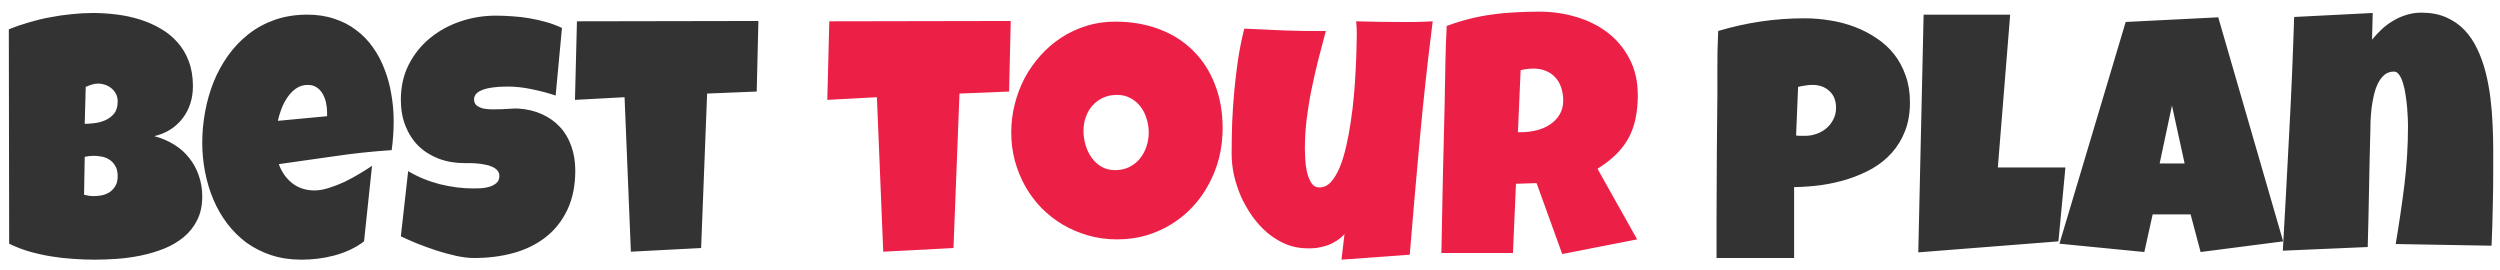
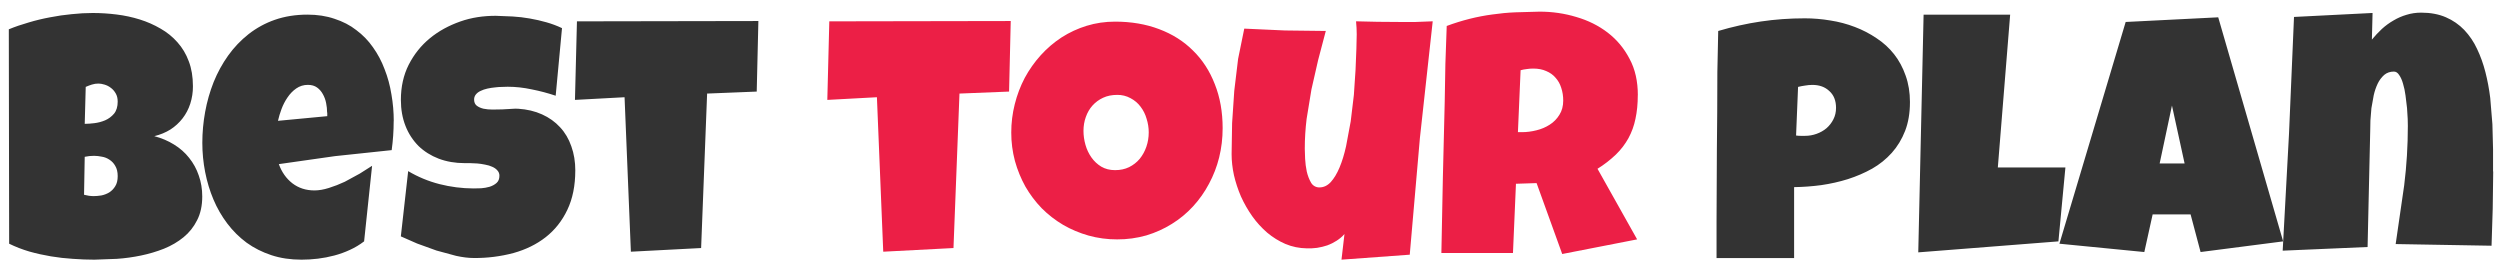
- <svg xmlns="http://www.w3.org/2000/svg" width="176" height="19" viewBox="0 0 176 19" fill="none">
-   <path d="M14.238 13.828C14.238 14.477 14.117 15.035 13.875 15.504C13.641 15.973 13.324 16.371 12.926 16.699C12.527 17.027 12.066 17.297 11.543 17.508C11.027 17.711 10.488 17.871 9.926 17.988C9.363 18.105 8.797 18.184 8.227 18.223C7.664 18.262 7.137 18.281 6.645 18.281C6.16 18.281 5.656 18.262 5.133 18.223C4.617 18.191 4.102 18.133 3.586 18.047C3.07 17.961 2.562 17.848 2.062 17.707C1.562 17.559 1.09 17.375 0.645 17.156L0.621 2.062C1.059 1.883 1.523 1.723 2.016 1.582C2.508 1.434 3.008 1.312 3.516 1.219C4.031 1.117 4.543 1.043 5.051 0.996C5.559 0.941 6.051 0.914 6.527 0.914C7.082 0.914 7.641 0.949 8.203 1.02C8.773 1.09 9.32 1.207 9.844 1.371C10.367 1.535 10.855 1.75 11.309 2.016C11.762 2.273 12.156 2.594 12.492 2.977C12.836 3.359 13.102 3.805 13.289 4.312C13.484 4.82 13.582 5.406 13.582 6.07C13.582 6.508 13.52 6.918 13.395 7.301C13.27 7.684 13.09 8.027 12.855 8.332C12.621 8.637 12.336 8.898 12 9.117C11.664 9.328 11.285 9.484 10.863 9.586C11.371 9.719 11.832 9.914 12.246 10.172C12.668 10.43 13.023 10.742 13.312 11.109C13.609 11.477 13.836 11.891 13.992 12.352C14.156 12.812 14.238 13.305 14.238 13.828ZM8.285 7.148C8.285 6.922 8.238 6.73 8.145 6.574C8.051 6.41 7.934 6.277 7.793 6.176C7.66 6.074 7.512 6 7.348 5.953C7.191 5.906 7.051 5.883 6.926 5.883C6.77 5.883 6.617 5.906 6.469 5.953C6.32 6 6.176 6.055 6.035 6.117L5.965 8.719C6.145 8.719 6.367 8.703 6.633 8.672C6.898 8.641 7.152 8.574 7.395 8.473C7.645 8.363 7.855 8.207 8.027 8.004C8.199 7.793 8.285 7.508 8.285 7.148ZM6.621 10.969C6.395 10.969 6.176 10.992 5.965 11.039L5.918 13.711C6.035 13.734 6.148 13.758 6.258 13.781C6.375 13.797 6.488 13.805 6.598 13.805C6.762 13.805 6.941 13.789 7.137 13.758C7.332 13.719 7.516 13.648 7.688 13.547C7.859 13.438 8 13.293 8.109 13.113C8.227 12.934 8.285 12.695 8.285 12.398C8.285 12.102 8.227 11.859 8.109 11.672C8 11.484 7.863 11.34 7.699 11.238C7.535 11.129 7.355 11.059 7.16 11.027C6.965 10.988 6.785 10.969 6.621 10.969ZM27.715 8.531C27.715 9.211 27.668 9.891 27.574 10.57C26.238 10.656 24.91 10.797 23.59 10.992C22.27 11.18 20.949 11.367 19.629 11.555C19.832 12.117 20.148 12.566 20.578 12.902C21.016 13.238 21.535 13.406 22.137 13.406C22.449 13.406 22.789 13.348 23.156 13.23C23.531 13.113 23.902 12.969 24.27 12.797C24.637 12.617 24.988 12.426 25.324 12.223C25.66 12.02 25.949 11.836 26.191 11.672L25.629 16.992C25.324 17.227 24.992 17.426 24.633 17.59C24.281 17.754 23.914 17.887 23.531 17.988C23.148 18.09 22.762 18.164 22.371 18.211C21.98 18.258 21.598 18.281 21.223 18.281C20.449 18.281 19.742 18.176 19.102 17.965C18.461 17.754 17.879 17.461 17.355 17.086C16.84 16.703 16.387 16.254 15.996 15.738C15.605 15.223 15.281 14.66 15.023 14.051C14.766 13.441 14.57 12.797 14.438 12.117C14.305 11.438 14.238 10.75 14.238 10.055C14.238 9.328 14.305 8.602 14.438 7.875C14.57 7.148 14.77 6.449 15.035 5.777C15.309 5.105 15.648 4.484 16.055 3.914C16.469 3.336 16.949 2.832 17.496 2.402C18.043 1.973 18.66 1.637 19.348 1.395C20.043 1.152 20.809 1.031 21.645 1.031C22.34 1.031 22.973 1.129 23.543 1.324C24.121 1.512 24.633 1.777 25.078 2.121C25.531 2.457 25.922 2.859 26.25 3.328C26.586 3.797 26.859 4.312 27.07 4.875C27.289 5.43 27.449 6.02 27.551 6.645C27.66 7.262 27.715 7.891 27.715 8.531ZM23.027 7.922C23.027 7.703 23.004 7.48 22.957 7.254C22.91 7.02 22.832 6.809 22.723 6.621C22.621 6.434 22.484 6.281 22.312 6.164C22.141 6.039 21.926 5.977 21.668 5.977C21.355 5.977 21.078 6.062 20.836 6.234C20.602 6.398 20.398 6.609 20.227 6.867C20.055 7.117 19.914 7.391 19.805 7.688C19.695 7.984 19.613 8.258 19.559 8.508L23.027 8.18V7.922ZM40.5 12C40.5 13.07 40.312 13.996 39.938 14.777C39.57 15.551 39.062 16.191 38.414 16.699C37.773 17.199 37.02 17.57 36.152 17.812C35.293 18.047 34.367 18.164 33.375 18.164C32.992 18.164 32.57 18.113 32.109 18.012C31.656 17.91 31.195 17.785 30.727 17.637C30.258 17.48 29.805 17.316 29.367 17.145C28.938 16.965 28.555 16.797 28.219 16.641L28.734 12.047C29.398 12.445 30.133 12.75 30.938 12.961C31.75 13.164 32.547 13.266 33.328 13.266C33.477 13.266 33.656 13.262 33.867 13.254C34.078 13.238 34.277 13.203 34.465 13.148C34.66 13.086 34.824 12.996 34.957 12.879C35.09 12.762 35.156 12.594 35.156 12.375C35.156 12.227 35.109 12.102 35.016 12C34.922 11.891 34.801 11.805 34.652 11.742C34.504 11.672 34.336 11.621 34.148 11.59C33.961 11.551 33.777 11.523 33.598 11.508C33.418 11.492 33.25 11.484 33.094 11.484C32.938 11.484 32.812 11.484 32.719 11.484C32.047 11.484 31.434 11.379 30.879 11.168C30.332 10.957 29.859 10.66 29.461 10.277C29.07 9.887 28.766 9.418 28.547 8.871C28.328 8.316 28.219 7.703 28.219 7.031C28.219 6.109 28.402 5.285 28.77 4.559C29.145 3.824 29.641 3.203 30.258 2.695C30.883 2.18 31.598 1.785 32.402 1.512C33.207 1.238 34.039 1.102 34.898 1.102C35.281 1.102 35.676 1.117 36.082 1.148C36.488 1.172 36.891 1.219 37.289 1.289C37.695 1.359 38.09 1.449 38.473 1.559C38.855 1.668 39.219 1.805 39.562 1.969L39.117 6.727C38.586 6.547 38.027 6.398 37.441 6.281C36.863 6.156 36.297 6.094 35.742 6.094C35.641 6.094 35.508 6.098 35.344 6.105C35.188 6.105 35.02 6.117 34.84 6.141C34.668 6.156 34.492 6.184 34.312 6.223C34.133 6.262 33.973 6.316 33.832 6.387C33.691 6.449 33.578 6.535 33.492 6.645C33.406 6.754 33.367 6.883 33.375 7.031C33.383 7.203 33.445 7.336 33.562 7.43C33.688 7.523 33.844 7.594 34.031 7.641C34.227 7.68 34.438 7.699 34.664 7.699C34.898 7.699 35.129 7.695 35.355 7.688C35.582 7.672 35.793 7.66 35.988 7.652C36.184 7.637 36.344 7.633 36.469 7.641C37.094 7.68 37.656 7.812 38.156 8.039C38.656 8.266 39.078 8.566 39.422 8.941C39.773 9.316 40.039 9.766 40.219 10.289C40.406 10.805 40.5 11.375 40.5 12ZM53.391 1.477L53.273 6.445L49.781 6.586L49.359 17.461L44.414 17.719L43.969 6.844L40.477 7.031L40.617 1.5L53.391 1.477ZM134.461 7.195C134.461 7.953 134.348 8.625 134.121 9.211C133.895 9.797 133.582 10.312 133.184 10.758C132.793 11.195 132.332 11.566 131.801 11.871C131.27 12.168 130.699 12.414 130.09 12.609C129.488 12.797 128.863 12.938 128.215 13.031C127.566 13.117 126.93 13.164 126.305 13.172V18.164H120.844C120.844 17.273 120.844 16.406 120.844 15.562C120.852 14.719 120.855 13.883 120.855 13.055C120.863 12.219 120.867 11.379 120.867 10.535C120.875 9.691 120.883 8.82 120.891 7.922C120.906 6.969 120.91 6.016 120.902 5.062C120.895 4.109 120.914 3.148 120.961 2.18C121.961 1.883 122.961 1.66 123.961 1.512C124.961 1.363 125.992 1.289 127.055 1.289C127.656 1.289 128.258 1.34 128.859 1.441C129.461 1.535 130.035 1.688 130.582 1.898C131.137 2.109 131.648 2.375 132.117 2.695C132.594 3.008 133.004 3.383 133.348 3.82C133.691 4.258 133.961 4.758 134.156 5.32C134.359 5.883 134.461 6.508 134.461 7.195ZM129.258 7.594C129.258 7.086 129.102 6.691 128.789 6.41C128.484 6.121 128.086 5.977 127.594 5.977C127.43 5.977 127.258 5.992 127.078 6.023C126.906 6.047 126.742 6.078 126.586 6.117L126.445 9.539C126.555 9.555 126.66 9.562 126.762 9.562C126.863 9.562 126.969 9.562 127.078 9.562C127.359 9.562 127.629 9.516 127.887 9.422C128.152 9.328 128.387 9.195 128.59 9.023C128.793 8.844 128.953 8.637 129.07 8.402C129.195 8.16 129.258 7.891 129.258 7.594ZM145.406 11.789L144.914 16.992L135.047 17.766L135.422 1.031H141.516L140.648 11.789H145.406ZM160.734 16.992L154.922 17.742L154.219 15.094H151.547L150.961 17.742L144.984 17.156L149.648 1.547L156.164 1.219L160.734 16.992ZM153.797 11.508L152.906 7.43L152.039 11.508H153.797ZM175.523 12.07C175.523 12.953 175.512 13.828 175.488 14.695C175.473 15.555 175.445 16.422 175.406 17.297L168.656 17.18C168.891 15.797 169.094 14.418 169.266 13.043C169.438 11.66 169.523 10.266 169.523 8.859C169.523 8.758 169.52 8.594 169.512 8.367C169.504 8.141 169.488 7.887 169.465 7.605C169.441 7.316 169.406 7.023 169.359 6.727C169.32 6.422 169.262 6.145 169.184 5.895C169.113 5.645 169.023 5.441 168.914 5.285C168.812 5.121 168.688 5.039 168.539 5.039C168.273 5.039 168.047 5.117 167.859 5.273C167.68 5.43 167.527 5.633 167.402 5.883C167.285 6.125 167.191 6.398 167.121 6.703C167.051 7.008 166.996 7.312 166.957 7.617C166.926 7.922 166.902 8.211 166.887 8.484C166.879 8.75 166.875 8.969 166.875 9.141C166.836 10.523 166.805 11.898 166.781 13.266C166.758 14.625 166.727 16 166.688 17.391L160.711 17.648C160.867 14.891 161.016 12.148 161.156 9.422C161.305 6.695 161.422 3.953 161.508 1.195L167.039 0.914L166.992 2.789C167.211 2.523 167.445 2.273 167.695 2.039C167.953 1.805 168.227 1.605 168.516 1.441C168.805 1.27 169.109 1.137 169.43 1.043C169.758 0.941 170.102 0.891 170.461 0.891C171.125 0.891 171.707 1 172.207 1.219C172.707 1.438 173.137 1.734 173.496 2.109C173.855 2.484 174.156 2.93 174.398 3.445C174.641 3.953 174.836 4.496 174.984 5.074C175.133 5.652 175.246 6.258 175.324 6.891C175.402 7.516 175.453 8.133 175.477 8.742C175.508 9.352 175.523 9.941 175.523 10.512C175.523 11.082 175.523 11.602 175.523 12.07Z" fill="#333333" />
-   <path d="M71.156 1.477L71.039 6.445L67.547 6.586L67.125 17.461L62.18 17.719L61.734 6.844L58.242 7.031L58.383 1.5L71.156 1.477ZM86.074 9.023C86.074 9.734 85.992 10.422 85.828 11.086C85.664 11.742 85.426 12.359 85.113 12.938C84.809 13.516 84.434 14.047 83.988 14.531C83.551 15.008 83.055 15.418 82.5 15.762C81.953 16.105 81.356 16.375 80.707 16.57C80.059 16.758 79.371 16.852 78.644 16.852C77.941 16.852 77.269 16.762 76.629 16.582C75.996 16.402 75.402 16.152 74.848 15.832C74.293 15.504 73.789 15.113 73.336 14.66C72.891 14.199 72.508 13.691 72.188 13.137C71.875 12.574 71.629 11.973 71.449 11.332C71.277 10.691 71.191 10.023 71.191 9.328C71.191 8.648 71.273 7.984 71.438 7.336C71.602 6.68 71.836 6.062 72.141 5.484C72.453 4.906 72.828 4.375 73.266 3.891C73.703 3.406 74.191 2.988 74.731 2.637C75.277 2.285 75.867 2.012 76.5 1.816C77.133 1.621 77.801 1.523 78.504 1.523C79.637 1.523 80.668 1.699 81.598 2.051C82.535 2.402 83.332 2.906 83.988 3.562C84.652 4.211 85.164 5 85.523 5.93C85.891 6.852 86.074 7.883 86.074 9.023ZM80.871 9.328C80.871 8.992 80.82 8.668 80.719 8.355C80.625 8.035 80.484 7.754 80.297 7.512C80.109 7.262 79.875 7.062 79.594 6.914C79.32 6.758 79.004 6.68 78.644 6.68C78.277 6.68 77.949 6.746 77.66 6.879C77.371 7.012 77.121 7.195 76.91 7.43C76.707 7.656 76.551 7.926 76.441 8.238C76.332 8.543 76.277 8.867 76.277 9.211C76.277 9.539 76.324 9.867 76.418 10.195C76.512 10.523 76.652 10.82 76.84 11.086C77.027 11.352 77.258 11.566 77.531 11.73C77.812 11.895 78.137 11.977 78.504 11.977C78.871 11.977 79.199 11.906 79.488 11.766C79.785 11.617 80.035 11.422 80.238 11.18C80.441 10.93 80.598 10.645 80.707 10.324C80.816 10.004 80.871 9.672 80.871 9.328ZM100.863 1.5C100.512 4.25 100.211 6.988 99.961 9.715C99.711 12.434 99.473 15.172 99.246 17.93L94.441 18.281L94.652 16.477C94.496 16.656 94.312 16.812 94.102 16.945C93.898 17.078 93.68 17.188 93.445 17.273C93.211 17.352 92.969 17.41 92.719 17.449C92.469 17.48 92.231 17.492 92.004 17.484C91.473 17.477 90.973 17.375 90.504 17.18C90.035 16.977 89.606 16.711 89.215 16.383C88.824 16.047 88.473 15.66 88.16 15.223C87.848 14.777 87.582 14.312 87.363 13.828C87.152 13.336 86.988 12.836 86.871 12.328C86.762 11.82 86.707 11.328 86.707 10.852C86.707 10.148 86.719 9.422 86.742 8.672C86.773 7.914 86.824 7.156 86.894 6.398C86.965 5.641 87.055 4.891 87.164 4.148C87.281 3.406 87.426 2.695 87.598 2.016C88.551 2.062 89.508 2.105 90.469 2.145C91.43 2.184 92.387 2.195 93.34 2.18C93.16 2.859 92.981 3.543 92.801 4.23C92.629 4.91 92.473 5.598 92.332 6.293C92.191 6.98 92.078 7.672 91.992 8.367C91.906 9.062 91.863 9.766 91.863 10.477C91.863 10.641 91.871 10.875 91.887 11.18C91.902 11.484 91.941 11.785 92.004 12.082C92.074 12.379 92.176 12.641 92.309 12.867C92.449 13.086 92.644 13.195 92.894 13.195C93.191 13.195 93.457 13.07 93.691 12.82C93.926 12.562 94.133 12.219 94.312 11.789C94.492 11.359 94.644 10.863 94.769 10.301C94.902 9.738 95.012 9.152 95.098 8.543C95.191 7.926 95.266 7.305 95.32 6.68C95.375 6.055 95.414 5.469 95.438 4.922C95.469 4.367 95.488 3.871 95.496 3.434C95.512 2.996 95.519 2.656 95.519 2.414C95.519 2.258 95.516 2.105 95.508 1.957C95.5 1.809 95.488 1.656 95.473 1.5C95.981 1.516 96.484 1.527 96.984 1.535C97.484 1.543 97.988 1.547 98.496 1.547C98.887 1.547 99.277 1.547 99.668 1.547C100.066 1.539 100.465 1.523 100.863 1.5ZM115.301 6.703C115.301 7.312 115.246 7.867 115.137 8.367C115.035 8.859 114.871 9.312 114.645 9.727C114.418 10.141 114.125 10.523 113.766 10.875C113.406 11.227 112.973 11.562 112.465 11.883L115.254 16.852L109.98 17.883L108.176 12.891L106.723 12.938L106.512 17.812H101.473C101.512 16.031 101.547 14.258 101.578 12.492C101.617 10.727 101.66 8.953 101.707 7.172C101.723 6.273 101.738 5.383 101.754 4.5C101.77 3.617 101.801 2.727 101.848 1.828C102.395 1.625 102.934 1.457 103.465 1.324C103.996 1.191 104.527 1.09 105.059 1.02C105.598 0.941 106.141 0.891 106.688 0.867C107.242 0.836 107.809 0.82 108.387 0.82C109.277 0.82 110.137 0.945 110.965 1.195C111.801 1.438 112.539 1.805 113.18 2.297C113.82 2.789 114.332 3.402 114.715 4.137C115.105 4.871 115.301 5.727 115.301 6.703ZM110.051 7.078C110.051 6.75 110.004 6.449 109.91 6.176C109.824 5.902 109.691 5.668 109.512 5.473C109.34 5.27 109.121 5.113 108.855 5.004C108.598 4.887 108.293 4.828 107.941 4.828C107.785 4.828 107.633 4.84 107.484 4.863C107.336 4.879 107.191 4.906 107.051 4.945L106.863 9.305H107.145C107.48 9.305 107.82 9.262 108.164 9.176C108.516 9.09 108.828 8.957 109.102 8.777C109.383 8.598 109.609 8.367 109.781 8.086C109.961 7.805 110.051 7.469 110.051 7.078Z" fill="#EC1F46" />
+ <svg xmlns="http://www.w3.org/2000/svg" width="176" height="19" fill="none">
+   <path d="M14.238 13.828c0 .65-.12 1.207-.363 1.676-.234.47-.55.867-.95 1.195s-.86.598-1.383.81c-.516.203-1.055.363-1.617.48a12.52 12.52 0 0 1-1.699.234l-1.582.058c-.484 0-.988-.02-1.512-.058a14.9 14.9 0 0 1-1.547-.176 14.31 14.31 0 0 1-1.523-.34c-.5-.148-.973-.332-1.418-.55L.62 2.063c.437-.18.902-.34 1.395-.48a13.98 13.98 0 0 1 1.5-.363c.516-.102 1.027-.176 1.535-.223.508-.055 1-.082 1.477-.082a13.5 13.5 0 0 1 1.676.105c.57.07 1.117.188 1.64.352a7.06 7.06 0 0 1 1.465.645c.453.258.848.578 1.184.96.344.383.61.828.797 1.336.195.508.293 1.094.293 1.758a3.94 3.94 0 0 1-.187 1.23c-.125.383-.305.727-.54 1.03a3.43 3.43 0 0 1-.855.785c-.336.21-.715.367-1.137.47.508.133.97.328 1.383.586.422.258.777.57 1.066.938a4 4 0 0 1 .68 1.242c.164.46.246.953.246 1.476zm-5.953-6.68c0-.227-.047-.418-.14-.574-.094-.164-.21-.297-.352-.398-.133-.102-.28-.176-.445-.223-.156-.047-.297-.07-.422-.07a1.51 1.51 0 0 0-.457.07c-.148.047-.293.102-.434.164l-.07 2.602a5.89 5.89 0 0 0 .668-.047 2.81 2.81 0 0 0 .762-.199 1.72 1.72 0 0 0 .633-.469c.172-.21.258-.496.258-.855zM6.62 10.97c-.227 0-.445.023-.656.07l-.047 2.672.34.07a2.56 2.56 0 0 0 .34.024c.164 0 .344-.016.54-.047a1.75 1.75 0 0 0 .551-.211 1.32 1.32 0 0 0 .422-.434c.117-.18.176-.418.176-.715s-.06-.54-.176-.726a1.22 1.22 0 0 0-.41-.434c-.164-.11-.344-.18-.54-.21a2.77 2.77 0 0 0-.539-.059zM27.715 8.53a14.9 14.9 0 0 1-.141 2.039l-3.984.422-3.96.563c.203.563.52 1.012.95 1.348.438.336.957.504 1.56.504.313 0 .652-.06 1.02-.176.375-.117.746-.262 1.113-.434l1.055-.574.867-.55-.562 5.32a5.1 5.1 0 0 1-.996.598 6.6 6.6 0 0 1-1.102.398 8.44 8.44 0 0 1-1.16.223 9.63 9.63 0 0 1-1.148.07c-.773 0-1.48-.105-2.12-.316s-1.223-.504-1.746-.88a6.73 6.73 0 0 1-1.359-1.348 7.84 7.84 0 0 1-.973-1.687c-.258-.61-.453-1.254-.586-1.934a10.73 10.73 0 0 1-.199-2.062 12.1 12.1 0 0 1 .199-2.18 11.13 11.13 0 0 1 .598-2.098c.273-.672.613-1.293 1.02-1.863a7.36 7.36 0 0 1 1.441-1.512 6.43 6.43 0 0 1 1.852-1.008c.695-.242 1.46-.363 2.297-.363.695 0 1.328.098 1.898.293.578.188 1.1.453 1.535.797a5.21 5.21 0 0 1 1.172 1.207 6.65 6.65 0 0 1 .82 1.547c.22.555.38 1.145.48 1.77a10.79 10.79 0 0 1 .164 1.887zm-4.687-.61a3.29 3.29 0 0 0-.07-.668 2.04 2.04 0 0 0-.234-.633c-.102-.187-.238-.34-.4-.457-.172-.125-.387-.187-.645-.187a1.4 1.4 0 0 0-.832.258c-.234.164-.437.375-.61.633-.172.25-.312.523-.422.82a6.27 6.27 0 0 0-.246.82l3.47-.328v-.258zM40.5 12c0 1.07-.187 1.996-.562 2.777-.367.774-.875 1.414-1.523 1.922-.64.5-1.395.87-2.262 1.113a10.52 10.52 0 0 1-2.777.352c-.383 0-.805-.05-1.266-.152l-1.383-.375-1.36-.492-1.148-.504.516-4.594a8.39 8.39 0 0 0 2.203.914 9.83 9.83 0 0 0 2.391.305l.54-.012a2.89 2.89 0 0 0 .598-.105c.195-.062.36-.152.492-.27s.2-.285.2-.504a.53.53 0 0 0-.141-.375c-.094-.11-.215-.195-.363-.258-.148-.07-.316-.12-.504-.152-.187-.04-.37-.066-.55-.082l-.504-.023h-.375c-.672 0-1.285-.106-1.84-.316-.547-.21-1.02-.508-1.418-.89a4.13 4.13 0 0 1-.914-1.406c-.22-.555-.328-1.168-.328-1.84 0-.922.183-1.746.55-2.473.375-.734.87-1.355 1.488-1.863.625-.516 1.34-.9 2.144-1.184s1.637-.4 2.496-.4l1.184.047a10.38 10.38 0 0 1 1.207.141c.406.07.8.16 1.184.27a6.97 6.97 0 0 1 1.09.41l-.445 4.758a13.48 13.48 0 0 0-1.676-.445c-.578-.125-1.145-.187-1.7-.187l-.398.012a3.91 3.91 0 0 0-.504.035 4.33 4.33 0 0 0-.527.082c-.18.04-.34.094-.48.164-.14.063-.254.148-.34.258s-.125.238-.117.387c.008.172.07.305.188.398.125.094.28.164.47.21.195.04.406.06.633.06l.69-.012.633-.035c.195-.016.355-.02.48-.012.625.04 1.187.172 1.687.398s.922.527 1.266.902c.352.375.617.824.797 1.348.187.516.28 1.086.28 1.71zM53.39 1.477l-.117 4.97-3.492.14-.422 10.875-4.945.258-.445-10.875-3.492.188.14-5.53 12.773-.023zm81.07 5.72c0 .758-.113 1.43-.34 2.016s-.54 1.102-.937 1.547a5.53 5.53 0 0 1-1.383 1.113c-.53.297-1.102.543-1.71.738-.602.188-1.227.328-1.875.422a16.05 16.05 0 0 1-1.91.141v4.992h-5.46v-2.602l.023-5.027.024-2.613.01-2.86.06-2.883c1-.297 2-.52 3-.668s2.03-.223 3.094-.223c.6 0 1.203.05 1.804.152a8.34 8.34 0 0 1 1.723.457 7.32 7.32 0 0 1 1.535.797c.477.313.887.688 1.23 1.125s.613.938.808 1.5c.203.563.305 1.188.305 1.875zm-5.203.398c0-.508-.156-.902-.47-1.184-.305-.29-.703-.434-1.195-.434a3.02 3.02 0 0 0-.516.047 4.56 4.56 0 0 0-.492.094l-.14 3.422c.1.016.215.023.317.023h.316a2.35 2.35 0 0 0 .809-.141c.265-.094.5-.227.703-.398.203-.18.363-.387.48-.62.125-.242.188-.512.188-.81zm16.148 4.195l-.492 5.203-9.867.773.375-16.734h6.094l-.868 10.758h4.758zm15.328 5.203l-5.812.75-.703-2.648h-2.672l-.586 2.648-5.977-.586 4.664-15.61 6.516-.328 4.57 15.773zm-6.937-5.484l-.89-4.078-.867 4.078h1.758zm21.726.563l-.035 2.625-.082 2.602-6.75-.117.6-4.137a33.86 33.86 0 0 0 .257-4.184l-.01-.492-.047-.762-.106-.88c-.04-.305-.097-.582-.175-.832-.07-.25-.16-.453-.27-.61-.102-.164-.226-.246-.375-.246-.266 0-.492.078-.68.234a1.96 1.96 0 0 0-.457.609 3.88 3.88 0 0 0-.281.82l-.164.914-.07.867-.012.656-.094 4.125-.093 4.125-5.977.258.445-8.227.352-8.227 5.53-.28-.047 1.875c.22-.266.453-.516.703-.75a4.59 4.59 0 0 1 .821-.598 3.94 3.94 0 0 1 .914-.398c.328-.102.672-.152 1.03-.152.664 0 1.246.11 1.746.328a3.96 3.96 0 0 1 1.289.891 4.96 4.96 0 0 1 .902 1.336c.243.508.438 1.05.586 1.63s.262 1.184.34 1.816l.153 1.852.046 1.77v1.56z" fill="#333" />
+   <path d="M71.156 1.477l-.117 4.97-3.492.14-.422 10.875-4.945.258-.445-10.875-3.492.188.14-5.53 12.773-.023zm14.918 7.547c0 .71-.082 1.398-.246 2.062a7.91 7.91 0 0 1-.715 1.852 7.54 7.54 0 0 1-1.125 1.594 7.05 7.05 0 0 1-1.488 1.23c-.547.344-1.144.613-1.793.81a7.39 7.39 0 0 1-2.062.281 7.43 7.43 0 0 1-2.016-.27c-.633-.18-1.227-.43-1.78-.75-.555-.328-1.06-.72-1.512-1.172-.445-.46-.828-.97-1.148-1.524-.312-.562-.56-1.164-.738-1.805a7.7 7.7 0 0 1-.258-2.004 8.09 8.09 0 0 1 .246-1.992c.164-.656.398-1.273.703-1.852a8.15 8.15 0 0 1 1.125-1.594c.438-.484.926-.902 1.465-1.254a7.16 7.16 0 0 1 1.769-.82c.633-.195 1.3-.293 2.004-.293 1.133 0 2.164.176 3.094.527.938.352 1.734.855 2.39 1.512.664.648 1.176 1.438 1.535 2.367.367.922.55 1.953.55 3.094zm-5.203.305a3.13 3.13 0 0 0-.152-.973 2.52 2.52 0 0 0-.422-.844 2.08 2.08 0 0 0-.703-.598 1.88 1.88 0 0 0-.949-.234c-.367 0-.695.066-.984.2s-.54.316-.75.55c-.203.227-.36.496-.47.81-.11.305-.164.63-.164.973 0 .328.047.656.14.984s.234.625.422.89.418.48.69.645c.28.164.606.246.973.246s.695-.07.984-.21c.297-.148.547-.344.75-.586.203-.25.36-.535.47-.856a3.06 3.06 0 0 0 .164-.996zM100.863 1.5l-.902 8.215-.715 8.215-4.805.35.21-1.805c-.156.18-.34.336-.55.47a3.22 3.22 0 0 1-.656.328c-.234.078-.477.137-.727.176a4.51 4.51 0 0 1-.715.035c-.53-.008-1.03-.11-1.5-.305-.47-.203-.898-.47-1.29-.797a6.52 6.52 0 0 1-1.055-1.16 8.55 8.55 0 0 1-.797-1.395c-.21-.492-.375-.992-.492-1.5-.11-.508-.164-1-.164-1.476l.035-2.18.152-2.273.27-2.25.434-2.133 2.87.13 2.87.035-.54 2.05-.47 2.063-.34 2.074a17.17 17.17 0 0 0-.129 2.109l.023.703c.016.305.055.605.117.902.07.297.172.56.305.785a.66.66 0 0 0 .586.328c.297 0 .563-.125.797-.375.234-.258.44-.6.62-1.03s.332-.926.457-1.488l.328-1.758.223-1.863.117-1.758.06-1.488.023-1.02-.012-.457-.035-.457 1.512.035 1.512.012h1.172l1.195-.047zM115.3 6.703c0 .61-.055 1.164-.164 1.664a4.89 4.89 0 0 1-.492 1.359 4.91 4.91 0 0 1-.879 1.148 7.83 7.83 0 0 1-1.301 1.008l2.79 4.97-5.274 1.03-1.804-4.992-1.453.047-.21 4.875h-5.04l.105-5.32.13-5.32.047-2.672.094-2.672a15.34 15.34 0 0 1 1.617-.504 14.27 14.27 0 0 1 1.594-.305c.54-.078 1.082-.13 1.63-.152l1.7-.047c.9 0 1.75.125 2.578.375.836.242 1.574.61 2.215 1.102s1.152 1.105 1.535 1.84c.4.734.586 1.6.586 2.566zm-5.25.375a2.76 2.76 0 0 0-.141-.902c-.086-.273-.22-.508-.398-.703-.172-.203-.39-.36-.657-.47-.257-.117-.562-.176-.914-.176-.156 0-.308.012-.457.035-.148.016-.293.043-.433.082l-.188 4.36h.282c.335 0 .675-.043 1.02-.13.352-.086.664-.22.938-.398a2.13 2.13 0 0 0 .679-.691c.18-.28.27-.617.27-1.008z" fill="#ec1f46" />
</svg>
